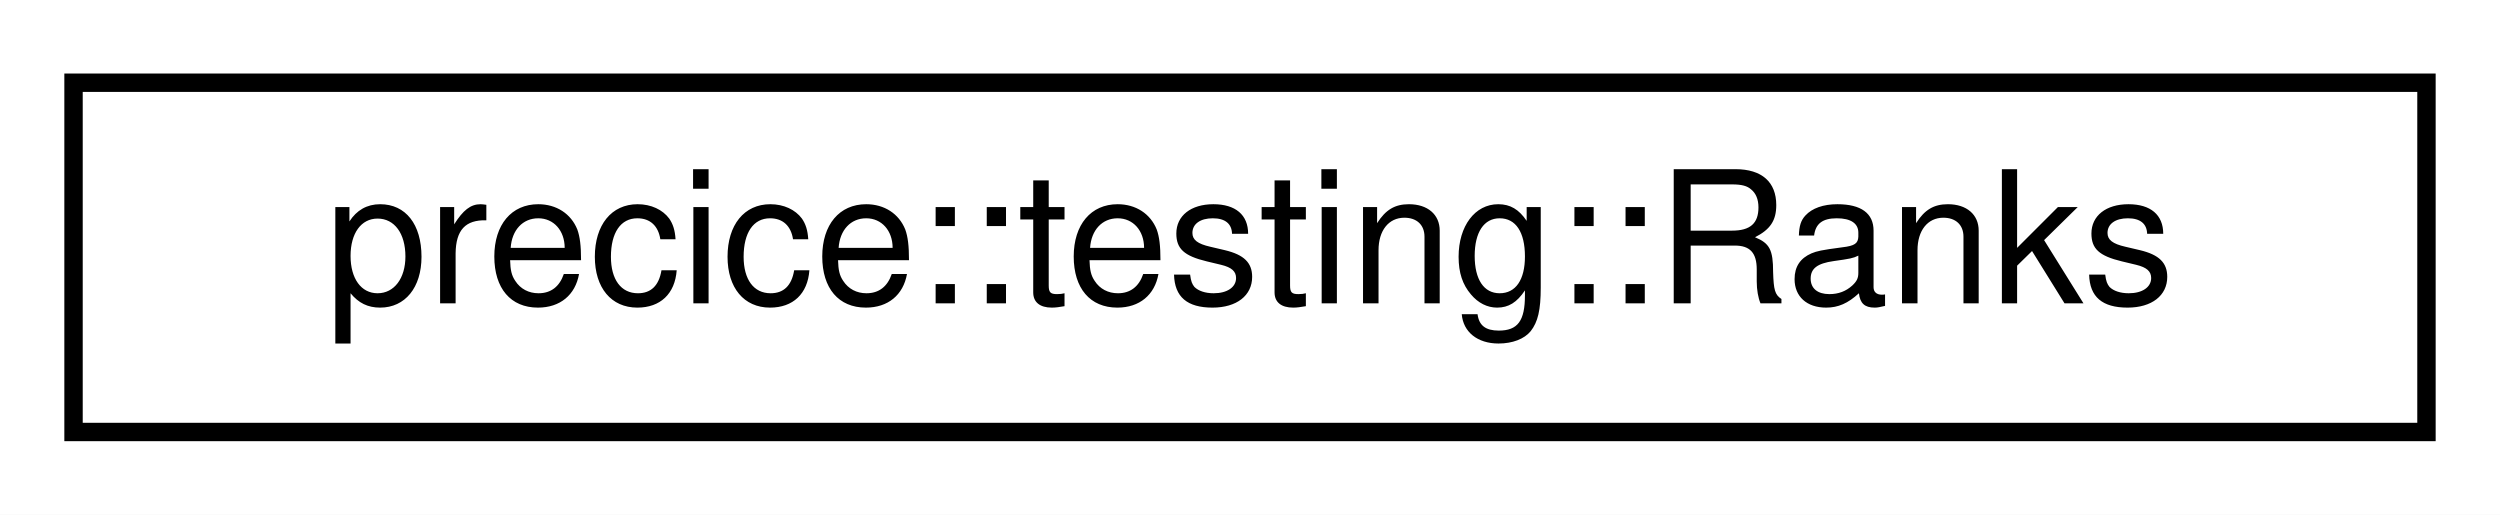
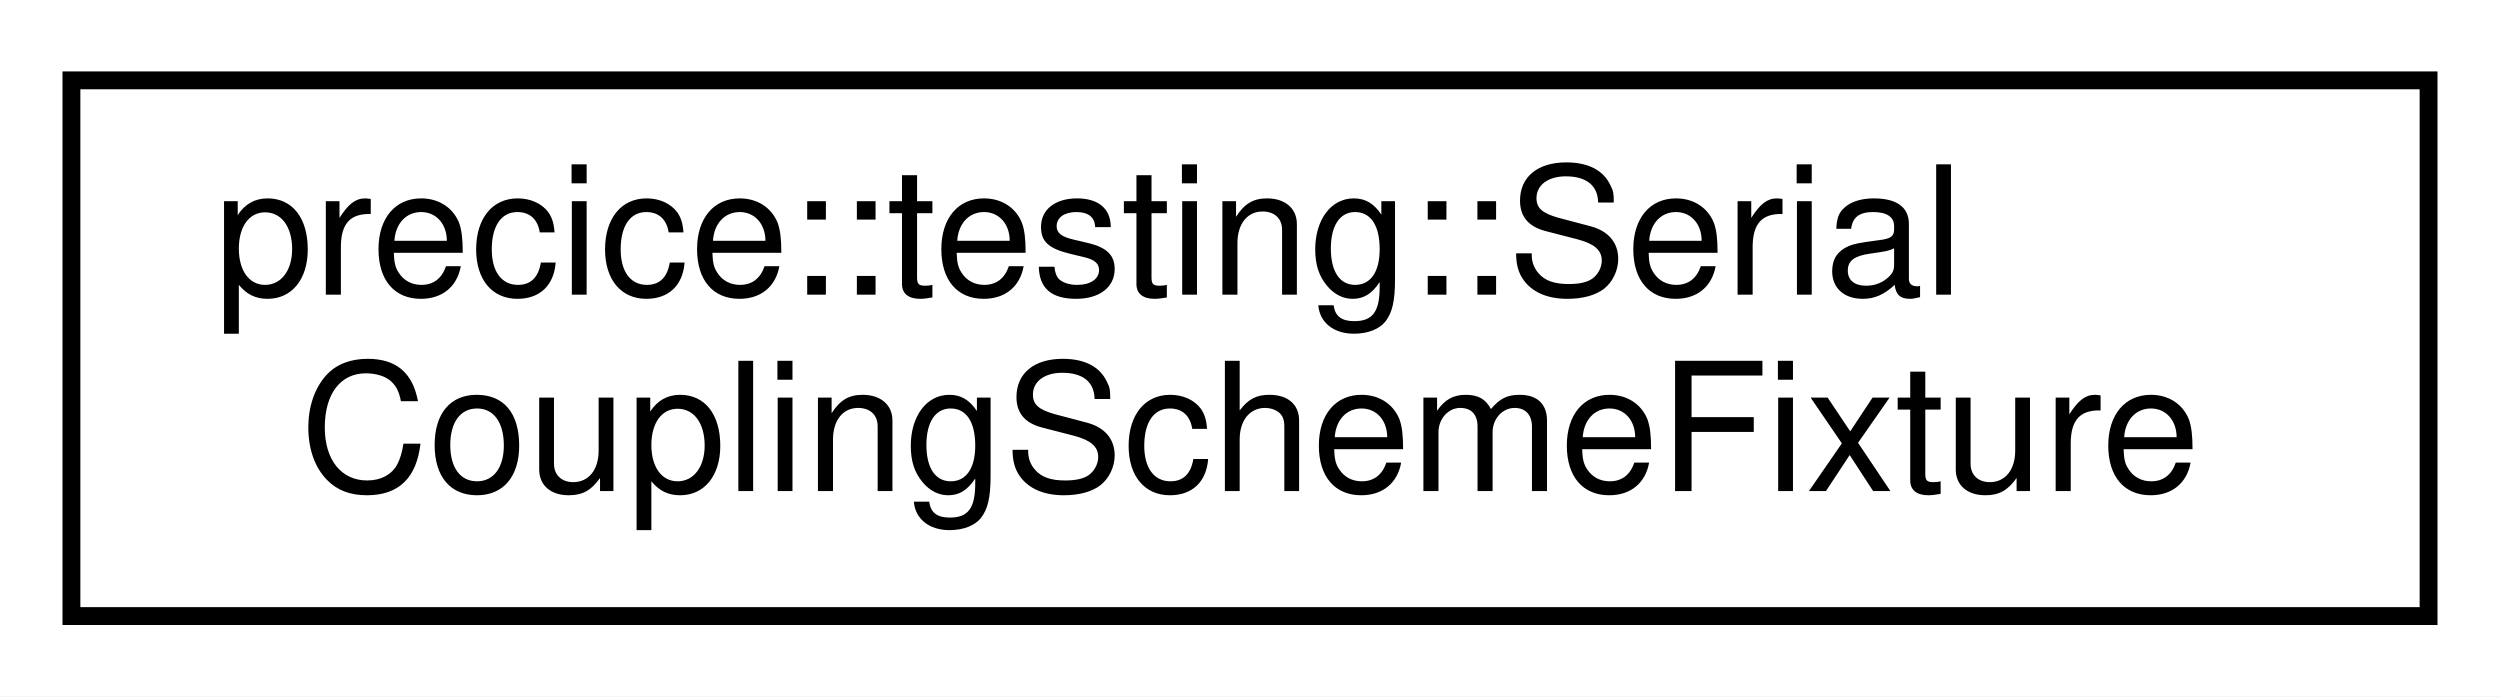
- <svg xmlns="http://www.w3.org/2000/svg" xmlns:xlink="http://www.w3.org/1999/xlink" width="136pt" height="28pt" viewBox="0.00 0.00 136.00 28.00">
-   <g id="graph0" class="graph" transform="scale(1 1) rotate(0) translate(4 24)">
-     <polygon fill="white" stroke="transparent" points="-4,4 -4,-24 132,-24 132,4 -4,4" />
+ <svg xmlns="http://www.w3.org/2000/svg" xmlns:xlink="http://www.w3.org/1999/xlink" width="140pt" height="39pt" viewBox="0.00 0.00 140.00 39.00">
+   <g id="graph0" class="graph" transform="scale(1 1) rotate(0) translate(4 35)">
+     <polygon fill="white" stroke="transparent" points="-4,4 -4,-35 136,-35 136,4 -4,4" />
    <g id="node1" class="node">
      <g id="a_node1">
-         <a xlink:href="structprecice_1_1testing_1_1Ranks.html" target="_top" xlink:title=" ">
-           <polygon fill="white" stroke="black" points="0,-0.5 0,-19.5 128,-19.5 128,-0.5 0,-0.5" />
-           <text text-anchor="middle" x="64" y="-7.5" font-family="Helvetica,sans-Serif" font-size="10.00">precice::testing::Ranks</text>
+         <a xlink:href="structprecice_1_1testing_1_1SerialCouplingSchemeFixture.html" target="_top" xlink:title=" ">
+           <polygon fill="white" stroke="black" points="0,-0.5 0,-30.5 132,-30.5 132,-0.5 0,-0.5" />
+           <text text-anchor="start" x="8" y="-18.5" font-family="Helvetica,sans-Serif" font-size="10.00">precice::testing::Serial</text>
+           <text text-anchor="middle" x="66" y="-7.5" font-family="Helvetica,sans-Serif" font-size="10.00">CouplingSchemeFixture</text>
        </a>
      </g>
    </g>
  </g>
</svg>
